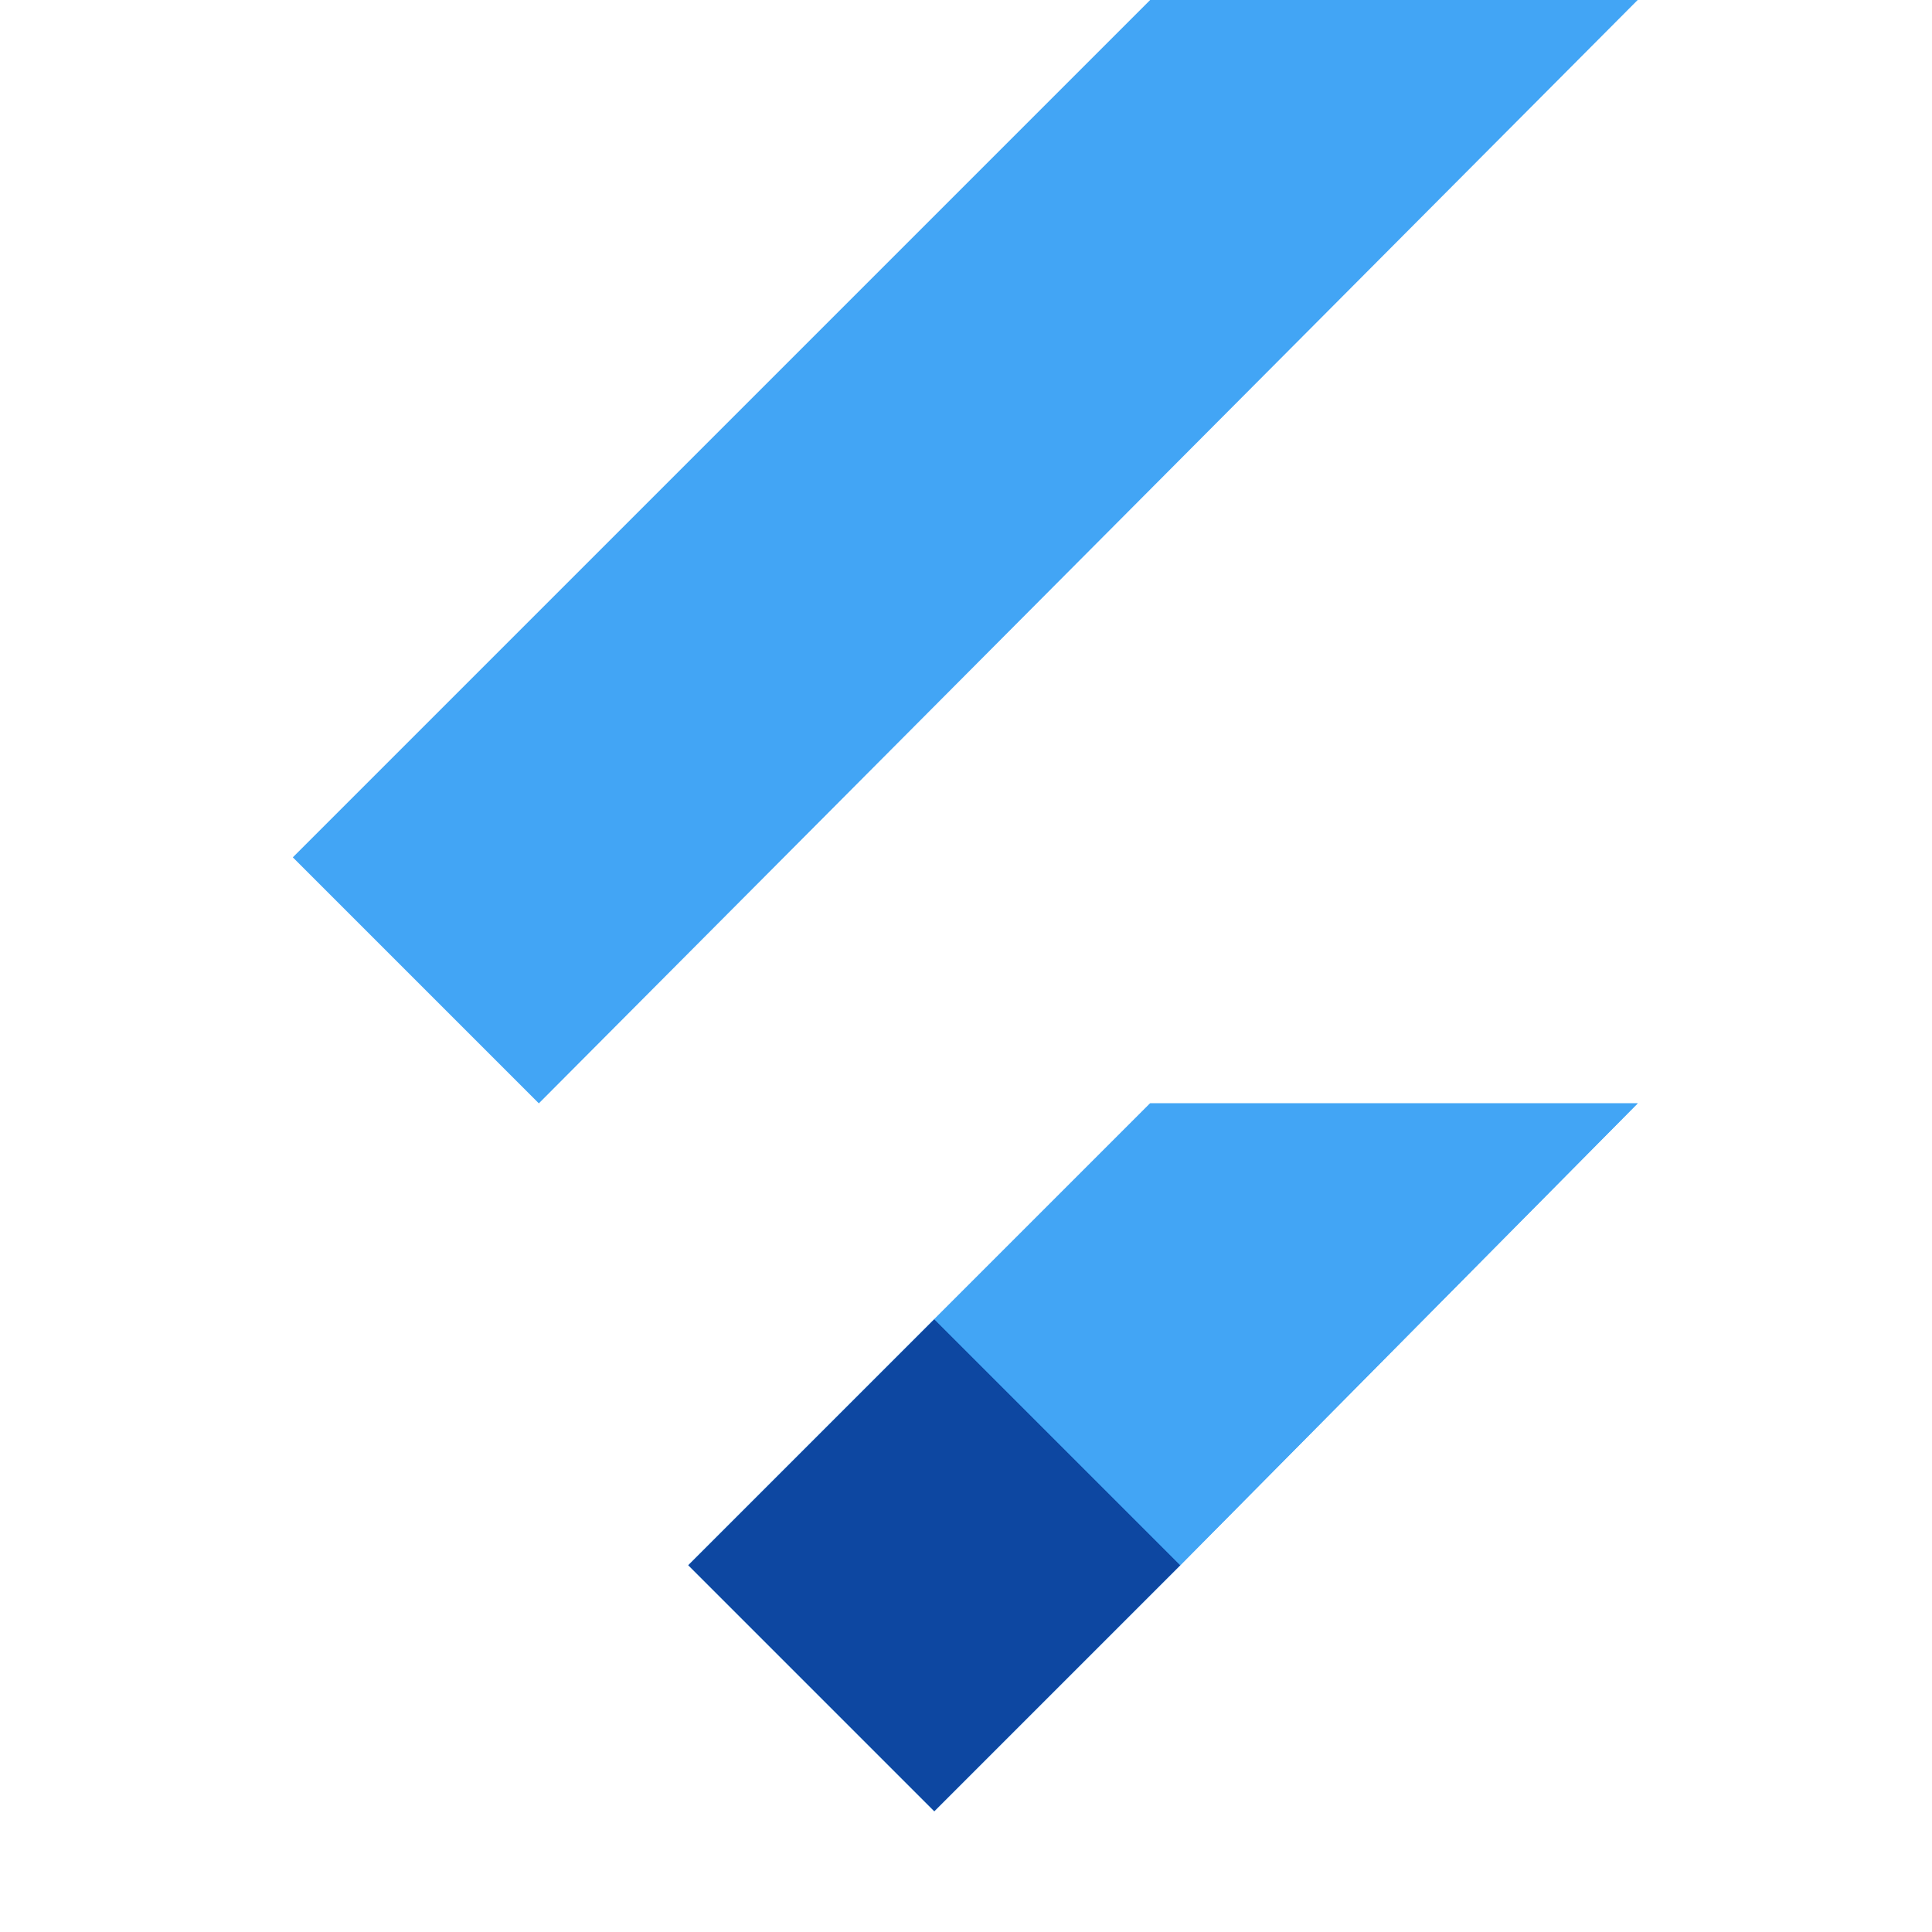
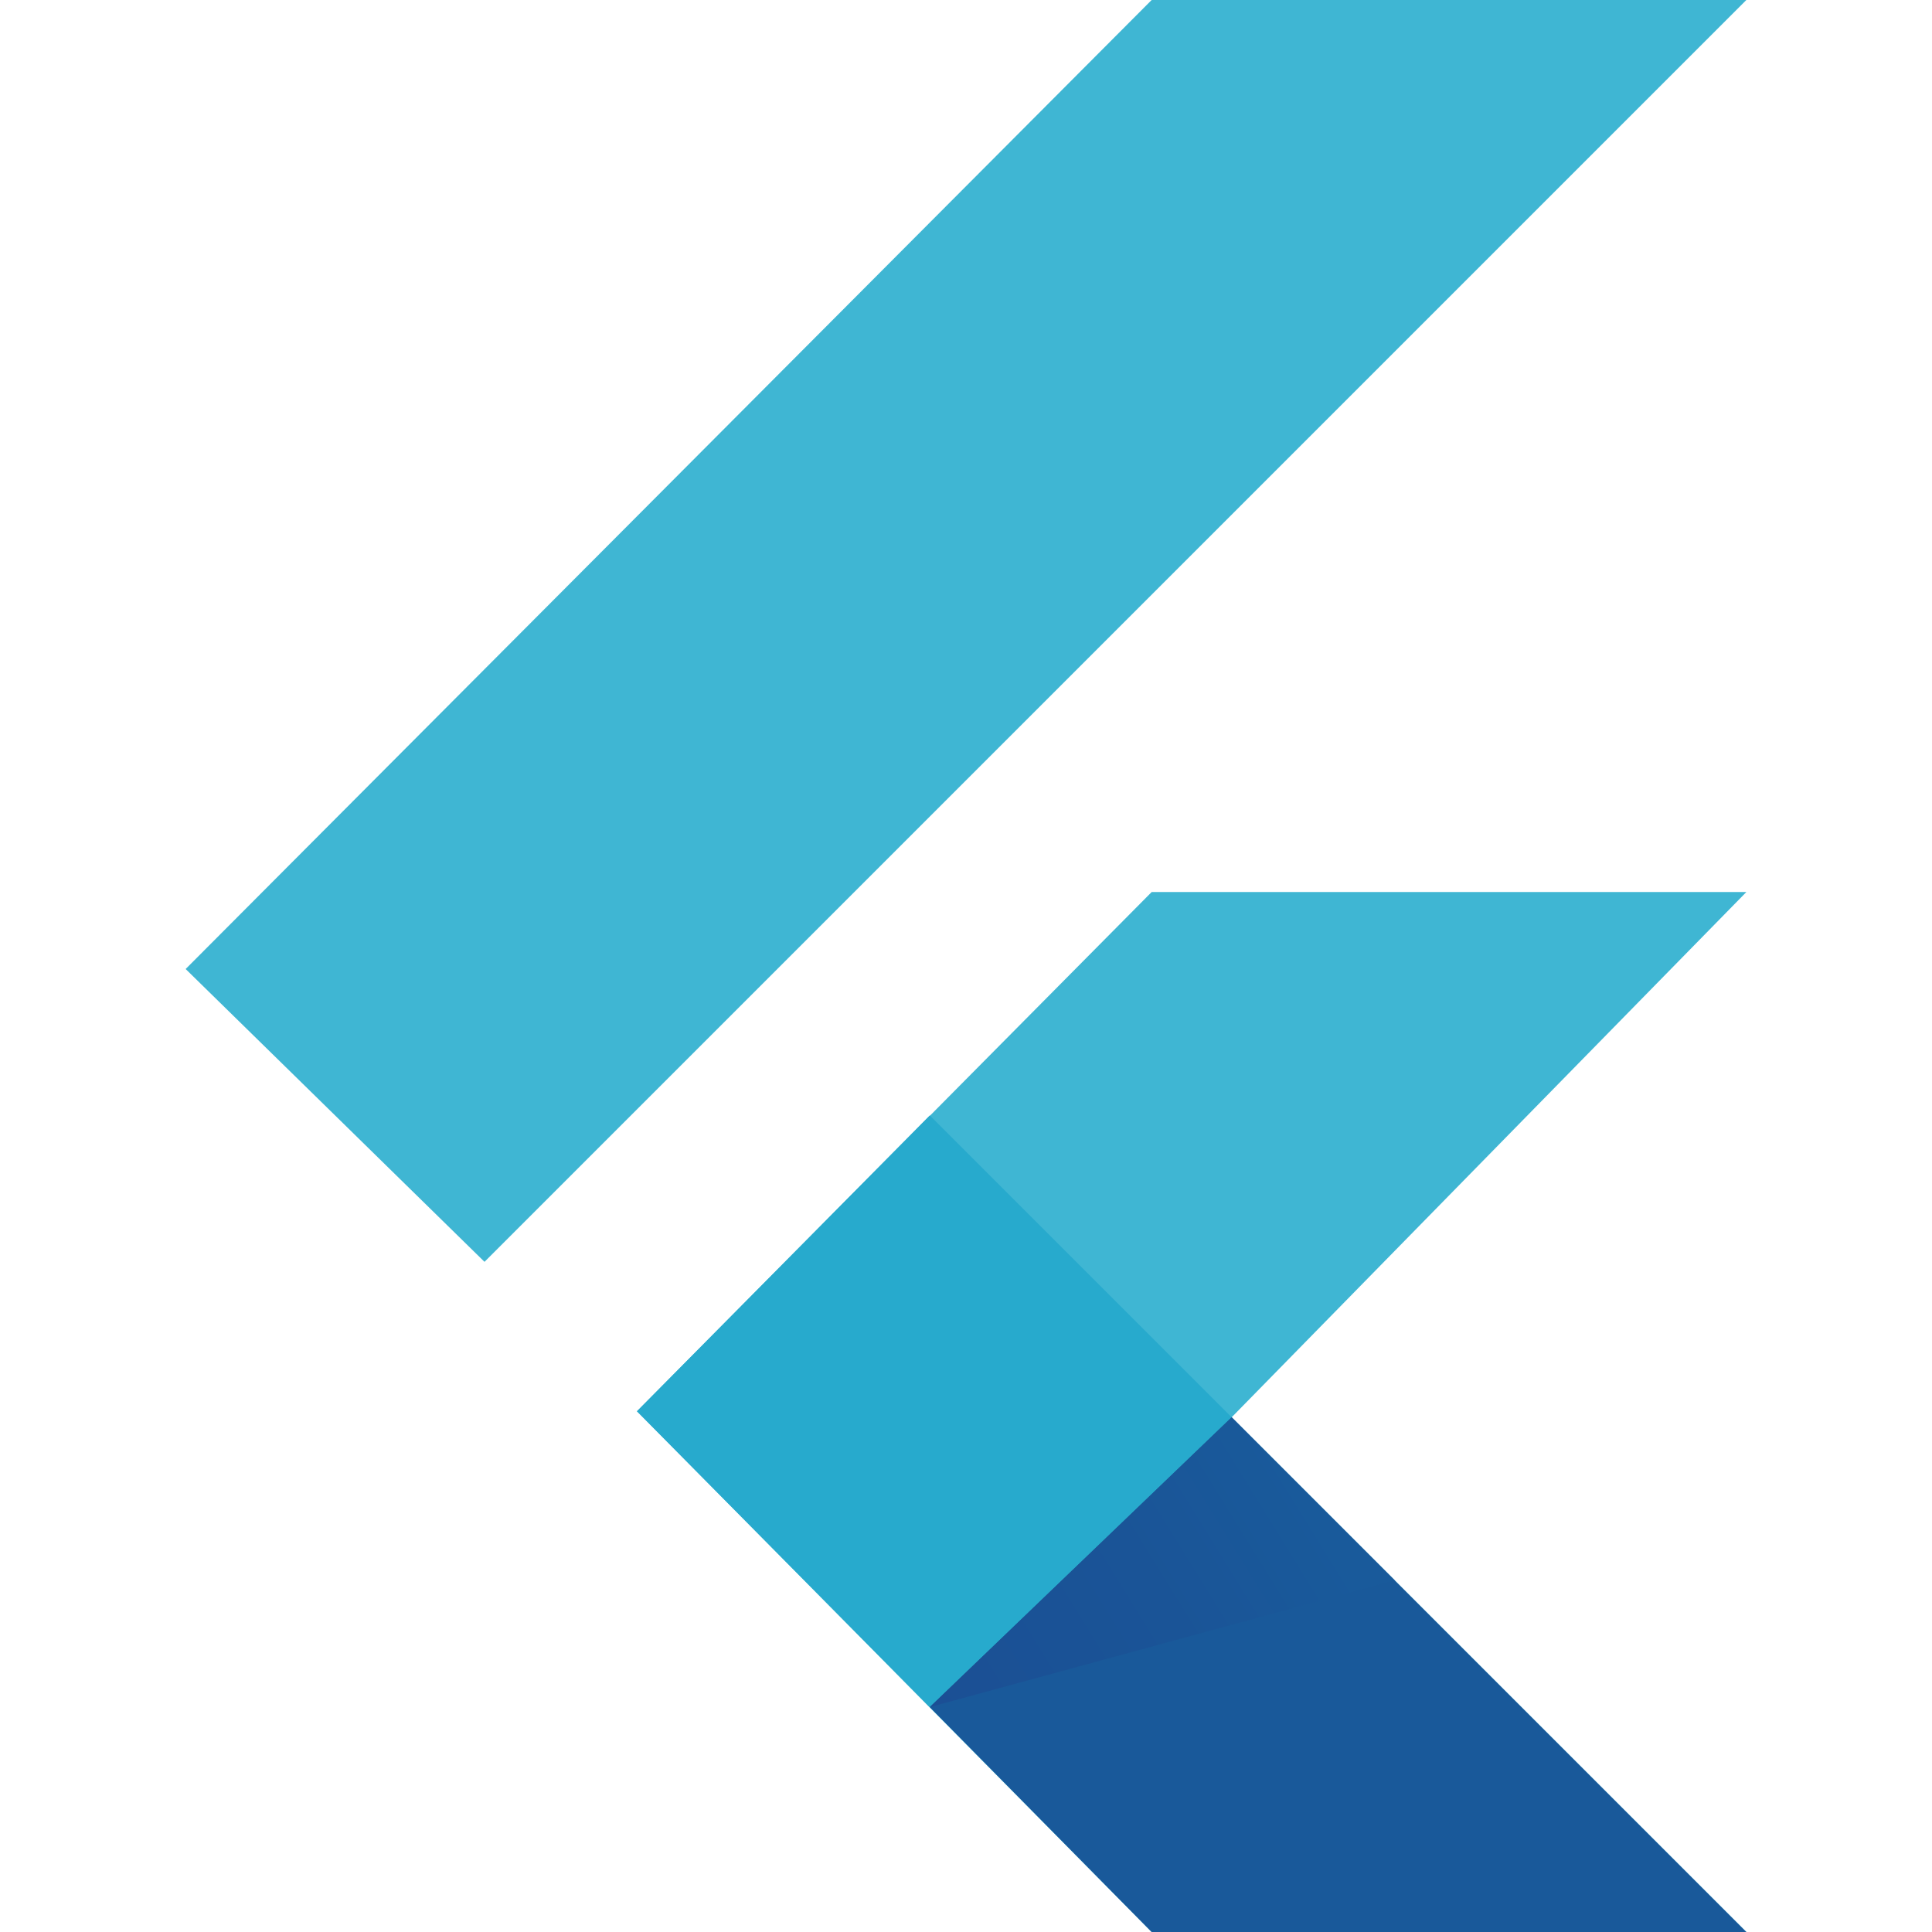
<svg xmlns="http://www.w3.org/2000/svg" viewBox="0 0 128 128">
-   <path fill="#42A5F5" d="M76.2 0L19.4 56.8 35.7 73.1 108.5 0z" />
-   <path fill="#42A5F5" d="M76.2 73.1L45.6 103.7 61.9 120 78.2 103.7 108.5 73.1z" />
-   <path fill="#0D47A1" d="M45.6 103.7L61.9 87.4 78.2 103.7 61.9 120z" />
-   <path fill="#42A5F5" d="M61.9 87.4L76.2 73.1 108.5 73.1 78.2 103.7z" />
+   <path fill="#3fb6d3" d="M12.3 64.2 76.3 0h39.4L32.1 83.6zm64 63.8h39.4L81.6 93.9l34.1-34.8H76.3L42.2 93.5z" />
+   <path fill="#27aacd" d="m81.6 93.9-20-20-19.4 19.6 19.4 19.6z" />
+   <path fill="#19599a" d="M115.7 128 81.6 93.9l-20 19.2L76.3 128z" />
+   <linearGradient id="a" x1="59.365" x2="86.825" y1="116.36" y2="99.399" gradientUnits="userSpaceOnUse">
+     <stop offset="0" stop-color="#1b4e94" />
+     <stop offset=".63" stop-color="#1a5497" />
+     <stop offset="1" stop-color="#195a9b" />
+   </linearGradient>
+   <path fill="url(#a)" d="m61.6 113.1 30.8-8.4-10.8-10.8z" />
</svg>
